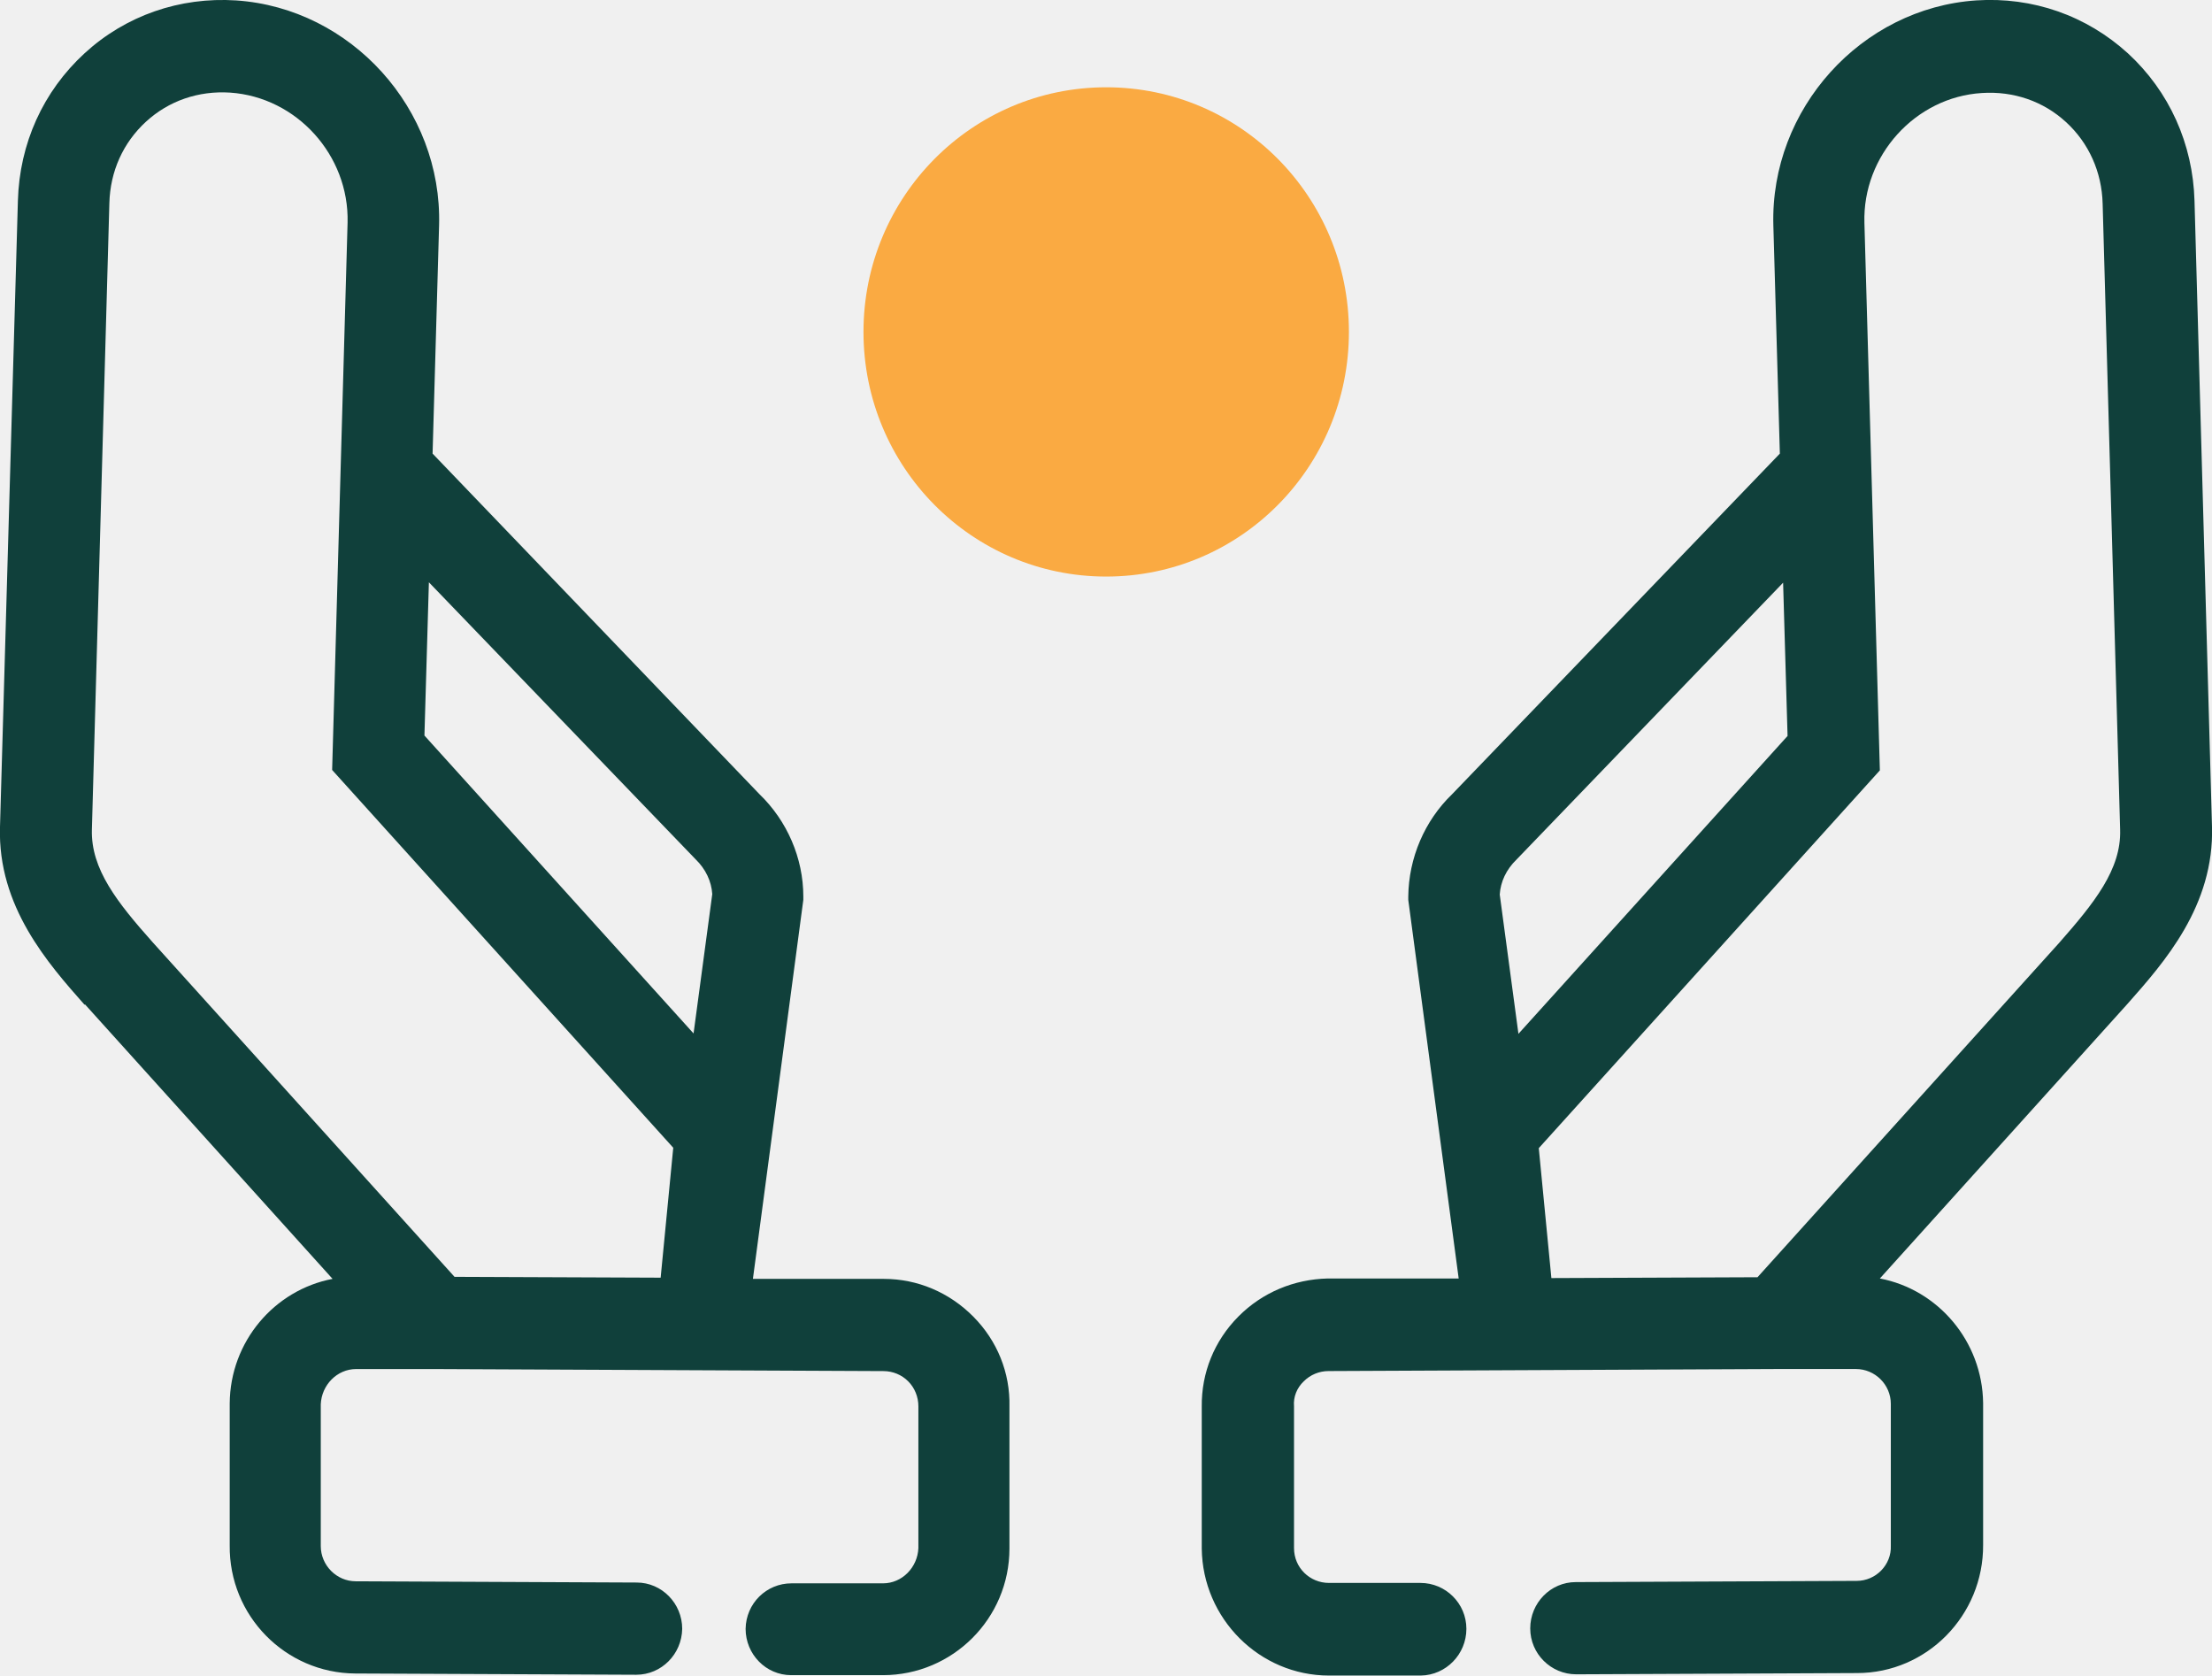
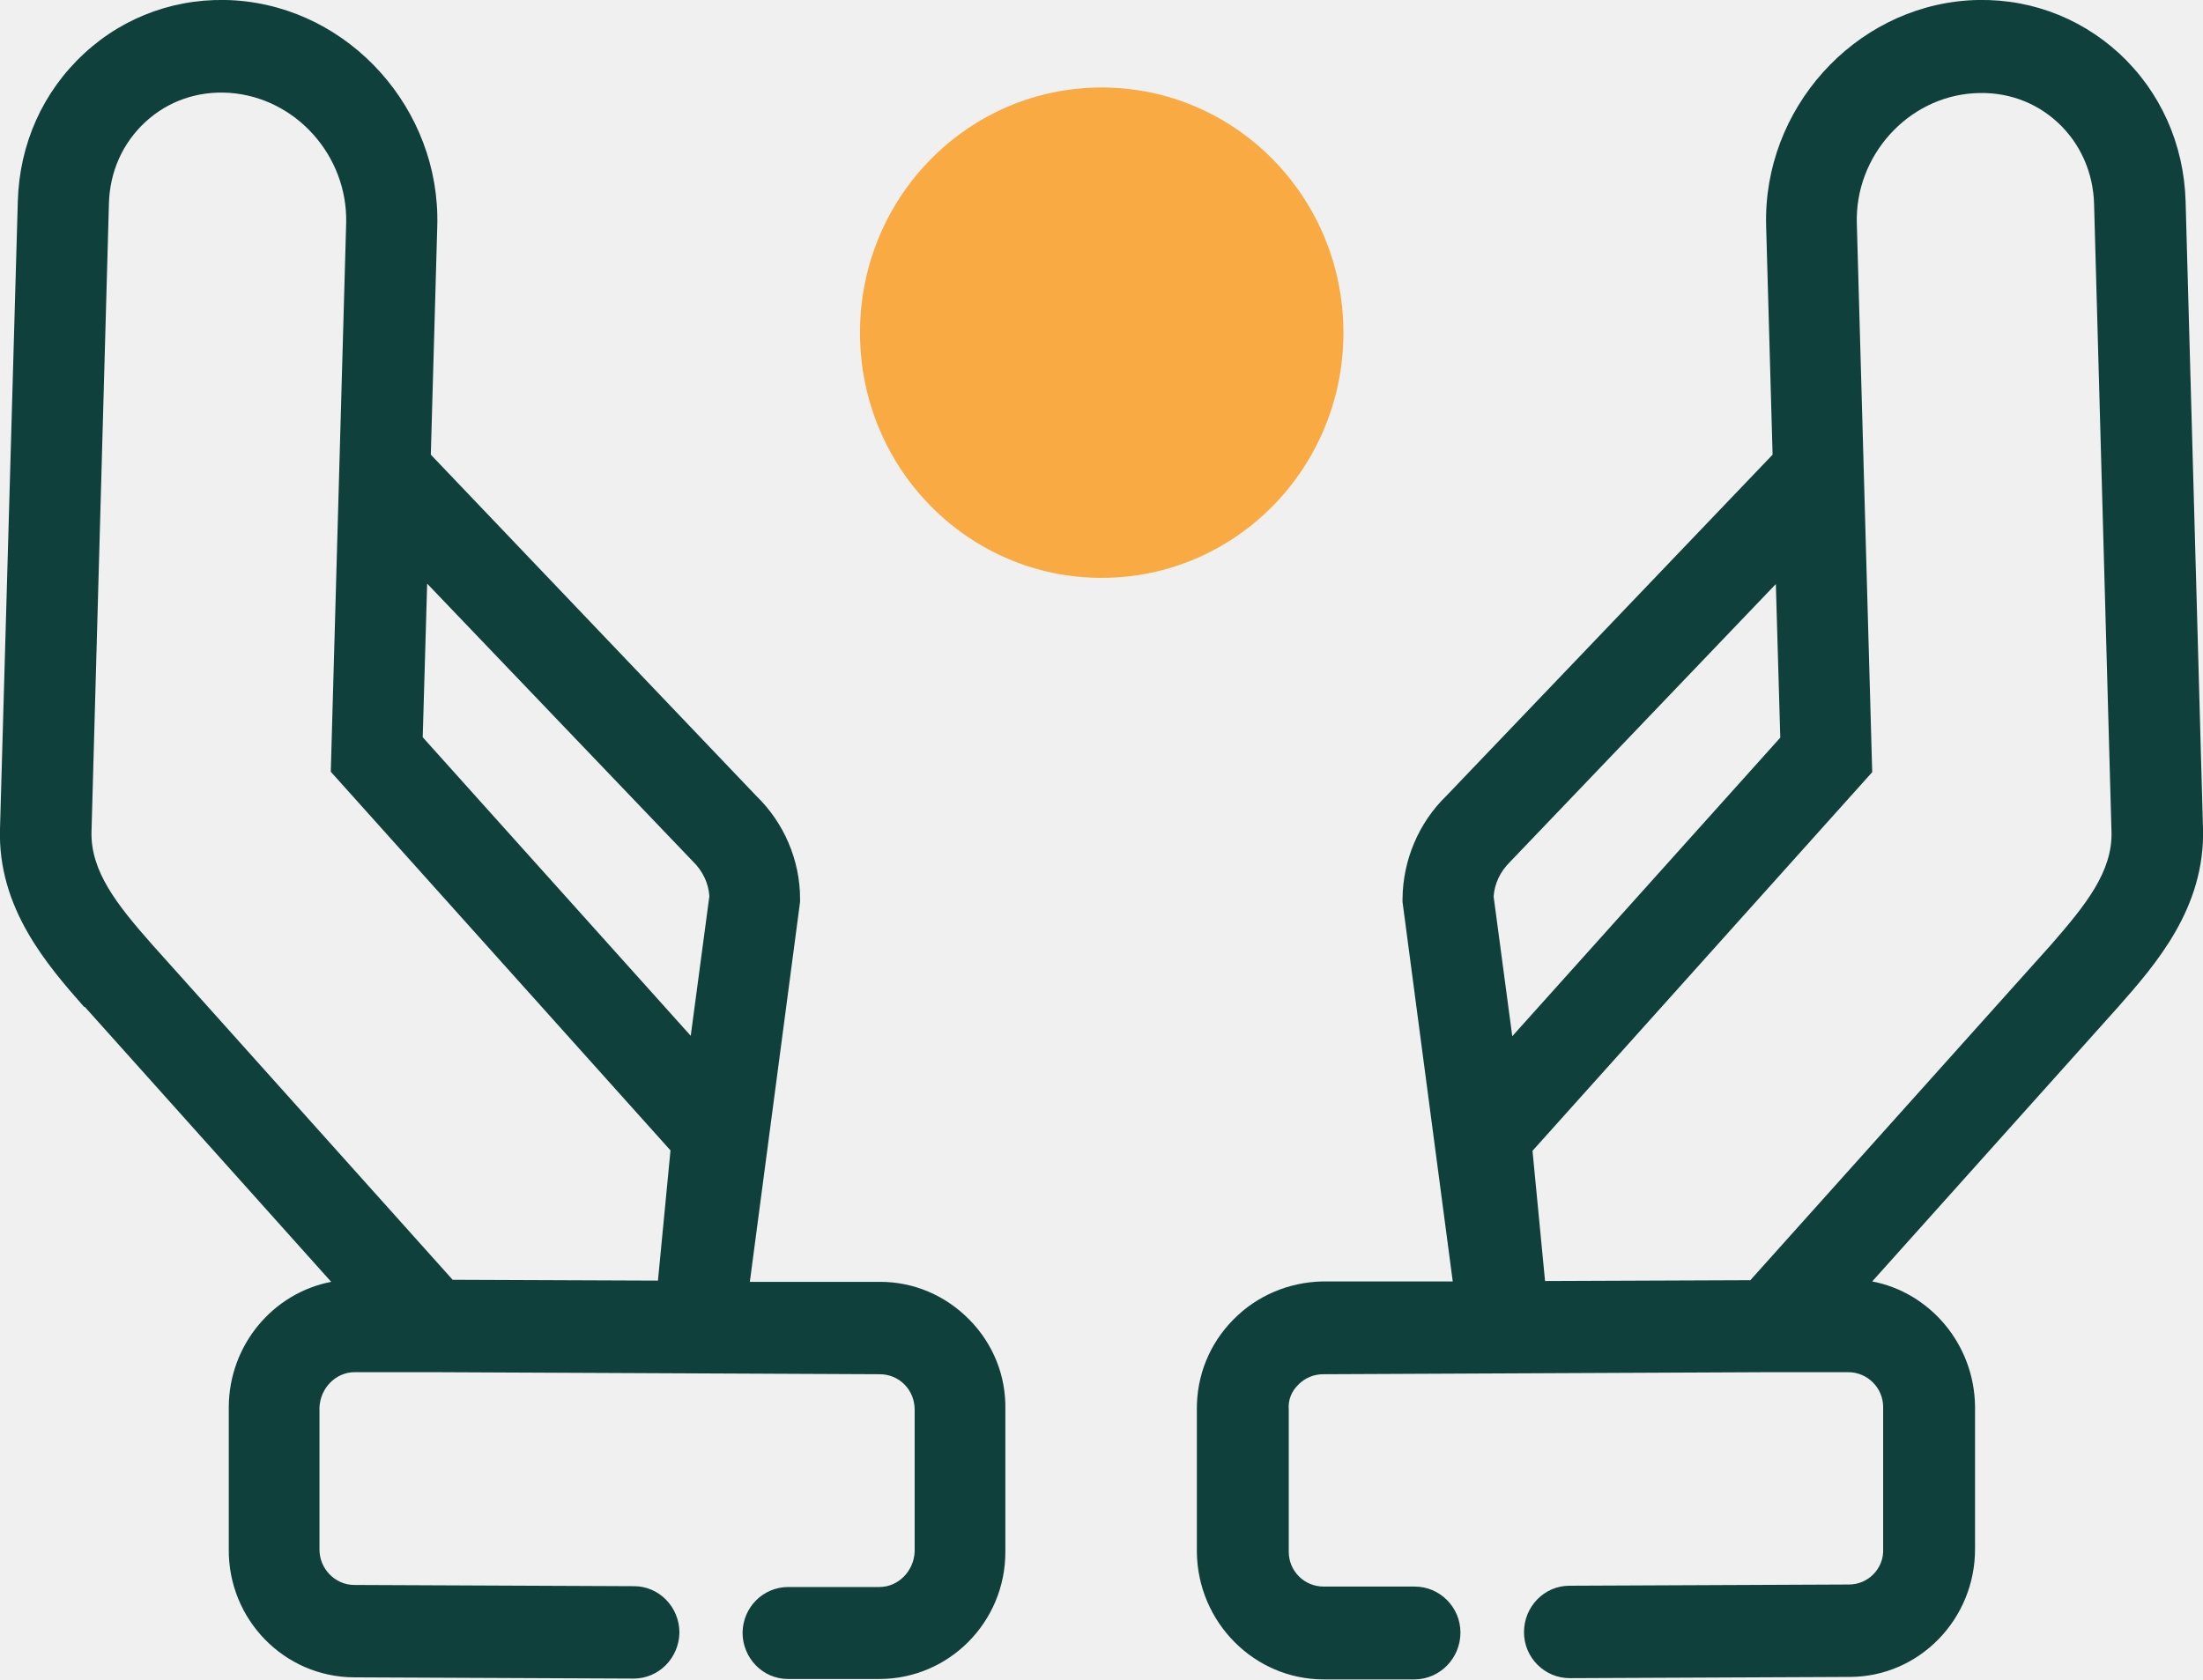
- <svg xmlns="http://www.w3.org/2000/svg" width="66" height="50" viewBox="0 0 66 50" fill="none">
-   <g clip-path="url(#clip0_304_401)">
-     <path d="M66 24.67L65.478 5.99C65.43 4.291 64.726 2.726 63.489 1.589C62.252 0.464 60.651 -0.098 58.965 0.012C55.532 0.244 52.815 3.252 52.912 6.724L53.106 13.533L43.329 23.692C42.504 24.486 42.031 25.599 42.019 26.748V26.846L43.523 38.142H39.617C38.61 38.166 37.664 38.557 36.948 39.279C36.233 40 35.845 40.953 35.857 41.968V46.198C35.881 48.288 37.579 49.988 39.653 49.988H42.395C43.147 49.975 43.753 49.352 43.753 48.594C43.753 47.836 43.135 47.225 42.383 47.225H39.653C39.083 47.225 38.61 46.773 38.61 46.186V41.956C38.586 41.675 38.695 41.406 38.901 41.21C39.096 41.014 39.362 40.904 39.641 40.904L53.021 40.843H55.374C55.944 40.843 56.417 41.308 56.417 41.883V46.112C56.441 46.687 55.968 47.164 55.398 47.164L47.016 47.2C46.264 47.2 45.658 47.824 45.658 48.582C45.658 49.34 46.276 49.951 47.029 49.951L55.41 49.914C57.497 49.914 59.183 48.191 59.171 46.088V41.858C59.147 40.012 57.824 38.472 56.09 38.142L63.477 29.951C64.569 28.716 66.073 27.029 66 24.645V24.67ZM45.245 25.648L53.203 17.384L53.336 21.956L45.306 30.843L44.748 26.687C44.772 26.308 44.942 25.941 45.245 25.648ZM61.439 28.13L52.439 38.105L46.289 38.13L45.913 34.254L56.09 22.983L55.629 6.65C55.568 4.645 57.145 2.897 59.134 2.775C60.081 2.714 60.966 3.019 61.645 3.643C62.325 4.266 62.713 5.134 62.737 6.076L63.259 24.755C63.295 25.941 62.482 26.944 61.439 28.13Z" fill="#10403B" />
-     <path d="M2.535 29.964L9.923 38.154C8.188 38.484 6.866 40.025 6.854 41.871V46.101C6.829 48.203 8.515 49.915 10.602 49.927L18.984 49.964C19.736 49.964 20.342 49.352 20.355 48.594C20.355 47.837 19.748 47.213 18.996 47.213L10.614 47.176C10.044 47.176 9.571 46.7 9.571 46.125V41.895C9.595 41.321 10.056 40.844 10.626 40.844H12.979L26.359 40.905C26.638 40.905 26.905 41.015 27.099 41.211C27.293 41.406 27.402 41.675 27.402 41.956V46.186C27.378 46.761 26.917 47.237 26.347 47.237H23.617C22.865 47.237 22.259 47.837 22.247 48.594C22.247 49.352 22.853 49.976 23.605 49.976H26.347C28.421 49.976 30.119 48.289 30.119 46.198V41.969C30.143 40.954 29.755 40 29.04 39.279C28.324 38.558 27.378 38.154 26.371 38.154H22.465L23.969 26.846V26.748C23.969 25.599 23.484 24.487 22.659 23.692L12.907 13.533L13.101 6.724C13.198 3.252 10.48 0.245 7.048 0.013C5.362 -0.097 3.748 0.465 2.523 1.59C1.286 2.727 0.582 4.279 0.534 5.991L0 24.67C-0.073 27.042 1.431 28.741 2.523 29.976L2.535 29.964ZM21.252 26.675L20.694 30.832L12.664 21.944L12.797 17.372L20.755 25.636C21.058 25.93 21.228 26.296 21.252 26.675ZM2.742 24.744L3.263 6.064C3.287 5.11 3.676 4.255 4.355 3.631C5.034 3.008 5.92 2.702 6.866 2.763C8.855 2.898 10.42 4.634 10.371 6.638L9.91 22.971L20.088 34.242L19.712 38.118L13.562 38.093L4.561 28.118C3.506 26.932 2.705 25.93 2.742 24.744Z" fill="#10403B" />
-     <path d="M33.006 17.201C37.009 17.201 40.248 13.937 40.248 9.902C40.248 5.868 37.009 2.604 33.006 2.604C29.003 2.604 25.764 5.868 25.764 9.902C25.764 13.937 29.003 17.201 33.006 17.201Z" fill="#FAAA42" />
+ <svg xmlns="http://www.w3.org/2000/svg" width="59" height="45" viewBox="0 0 59 45" fill="none">
+   <g clip-path="url(#clip0_304_393)">
+     <path d="M59 22.203L58.534 5.391C58.49 3.862 57.861 2.454 56.755 1.43C55.649 0.418 54.218 -0.088 52.711 0.011C49.642 0.22 47.213 2.927 47.3 6.051L47.473 12.18L38.733 21.323C37.996 22.038 37.573 23.039 37.562 24.073V24.161L38.907 34.328H35.415C34.515 34.35 33.669 34.702 33.03 35.351C32.39 36 32.043 36.858 32.054 37.771V41.578C32.075 43.46 33.593 44.989 35.448 44.989H37.898C38.571 44.978 39.113 44.417 39.113 43.735C39.113 43.053 38.56 42.502 37.888 42.502H35.448C34.938 42.502 34.515 42.095 34.515 41.567V37.76C34.493 37.507 34.591 37.265 34.776 37.089C34.949 36.913 35.188 36.814 35.437 36.814L47.397 36.759H49.501C50.011 36.759 50.434 37.177 50.434 37.694V41.501C50.455 42.018 50.032 42.447 49.523 42.447L42.03 42.48C41.358 42.48 40.815 43.041 40.815 43.724C40.815 44.406 41.368 44.956 42.041 44.956L49.534 44.923C51.399 44.923 52.906 43.372 52.895 41.479V37.672C52.873 36.011 51.691 34.625 50.141 34.328L56.745 26.956C57.721 25.845 59.065 24.326 59 22.181V22.203ZM40.447 23.083L47.56 15.646L47.679 19.76L40.501 27.759L40.002 24.018C40.024 23.677 40.176 23.347 40.447 23.083ZM54.923 25.317L46.877 34.295L41.379 34.317L41.043 30.829L50.141 20.685L49.729 5.985C49.675 4.181 51.084 2.608 52.863 2.498C53.708 2.443 54.5 2.718 55.107 3.279C55.714 3.84 56.061 4.621 56.083 5.468L56.549 22.28C56.582 23.347 55.855 24.249 54.923 25.317Z" fill="#10403B" />
+     <path d="M2.266 26.967L8.87 34.339C7.319 34.636 6.138 36.022 6.127 37.684V41.49C6.105 43.383 7.612 44.923 9.477 44.934L16.97 44.967C17.643 44.967 18.185 44.417 18.196 43.735C18.196 43.053 17.654 42.492 16.981 42.492L9.488 42.459C8.979 42.459 8.556 42.03 8.556 41.512V37.706C8.577 37.188 8.989 36.759 9.499 36.759H11.603L23.563 36.814C23.813 36.814 24.051 36.913 24.225 37.09C24.398 37.266 24.496 37.508 24.496 37.761V41.568C24.474 42.085 24.062 42.514 23.552 42.514H21.113C20.44 42.514 19.898 43.053 19.887 43.735C19.887 44.417 20.429 44.978 21.102 44.978H23.552C25.407 44.978 26.925 43.46 26.925 41.578V37.772C26.946 36.858 26.599 36 25.96 35.351C25.32 34.702 24.474 34.339 23.574 34.339H20.082L21.427 24.162V24.074C21.427 23.039 20.993 22.038 20.256 21.323L11.538 12.18L11.711 6.052C11.798 2.927 9.369 0.22 6.3 0.011C4.793 -0.088 3.351 0.418 2.256 1.431C1.149 2.454 0.521 3.851 0.477 5.391L7.72122e-05 22.203C-0.065 24.338 1.28 25.867 2.256 26.978L2.266 26.967ZM18.998 24.008L18.499 27.748L11.321 19.75L11.44 15.635L18.553 23.072C18.825 23.336 18.976 23.666 18.998 24.008ZM2.451 22.269L2.917 5.457C2.939 4.599 3.286 3.829 3.893 3.268C4.5 2.707 5.292 2.432 6.138 2.487C7.916 2.608 9.315 4.17 9.271 5.975L8.859 20.674L17.957 30.818L17.621 34.306L12.123 34.284L4.077 25.306C3.134 24.239 2.418 23.336 2.451 22.269Z" fill="#10403B" />
+     <path d="M29.505 15.48C33.084 15.48 35.979 12.543 35.979 8.912C35.979 5.281 33.084 2.344 29.505 2.344C25.927 2.344 23.032 5.281 23.032 8.912C23.032 12.543 25.927 15.48 29.505 15.48Z" fill="#FAAA42" />
  </g>
  <defs>
-     <clipPath id="clip0_304_401">
-       <rect width="66" height="50" fill="white" />
+     <clipPath id="clip0_304_393">
+       <rect width="59" height="45" fill="white" />
    </clipPath>
  </defs>
</svg>
